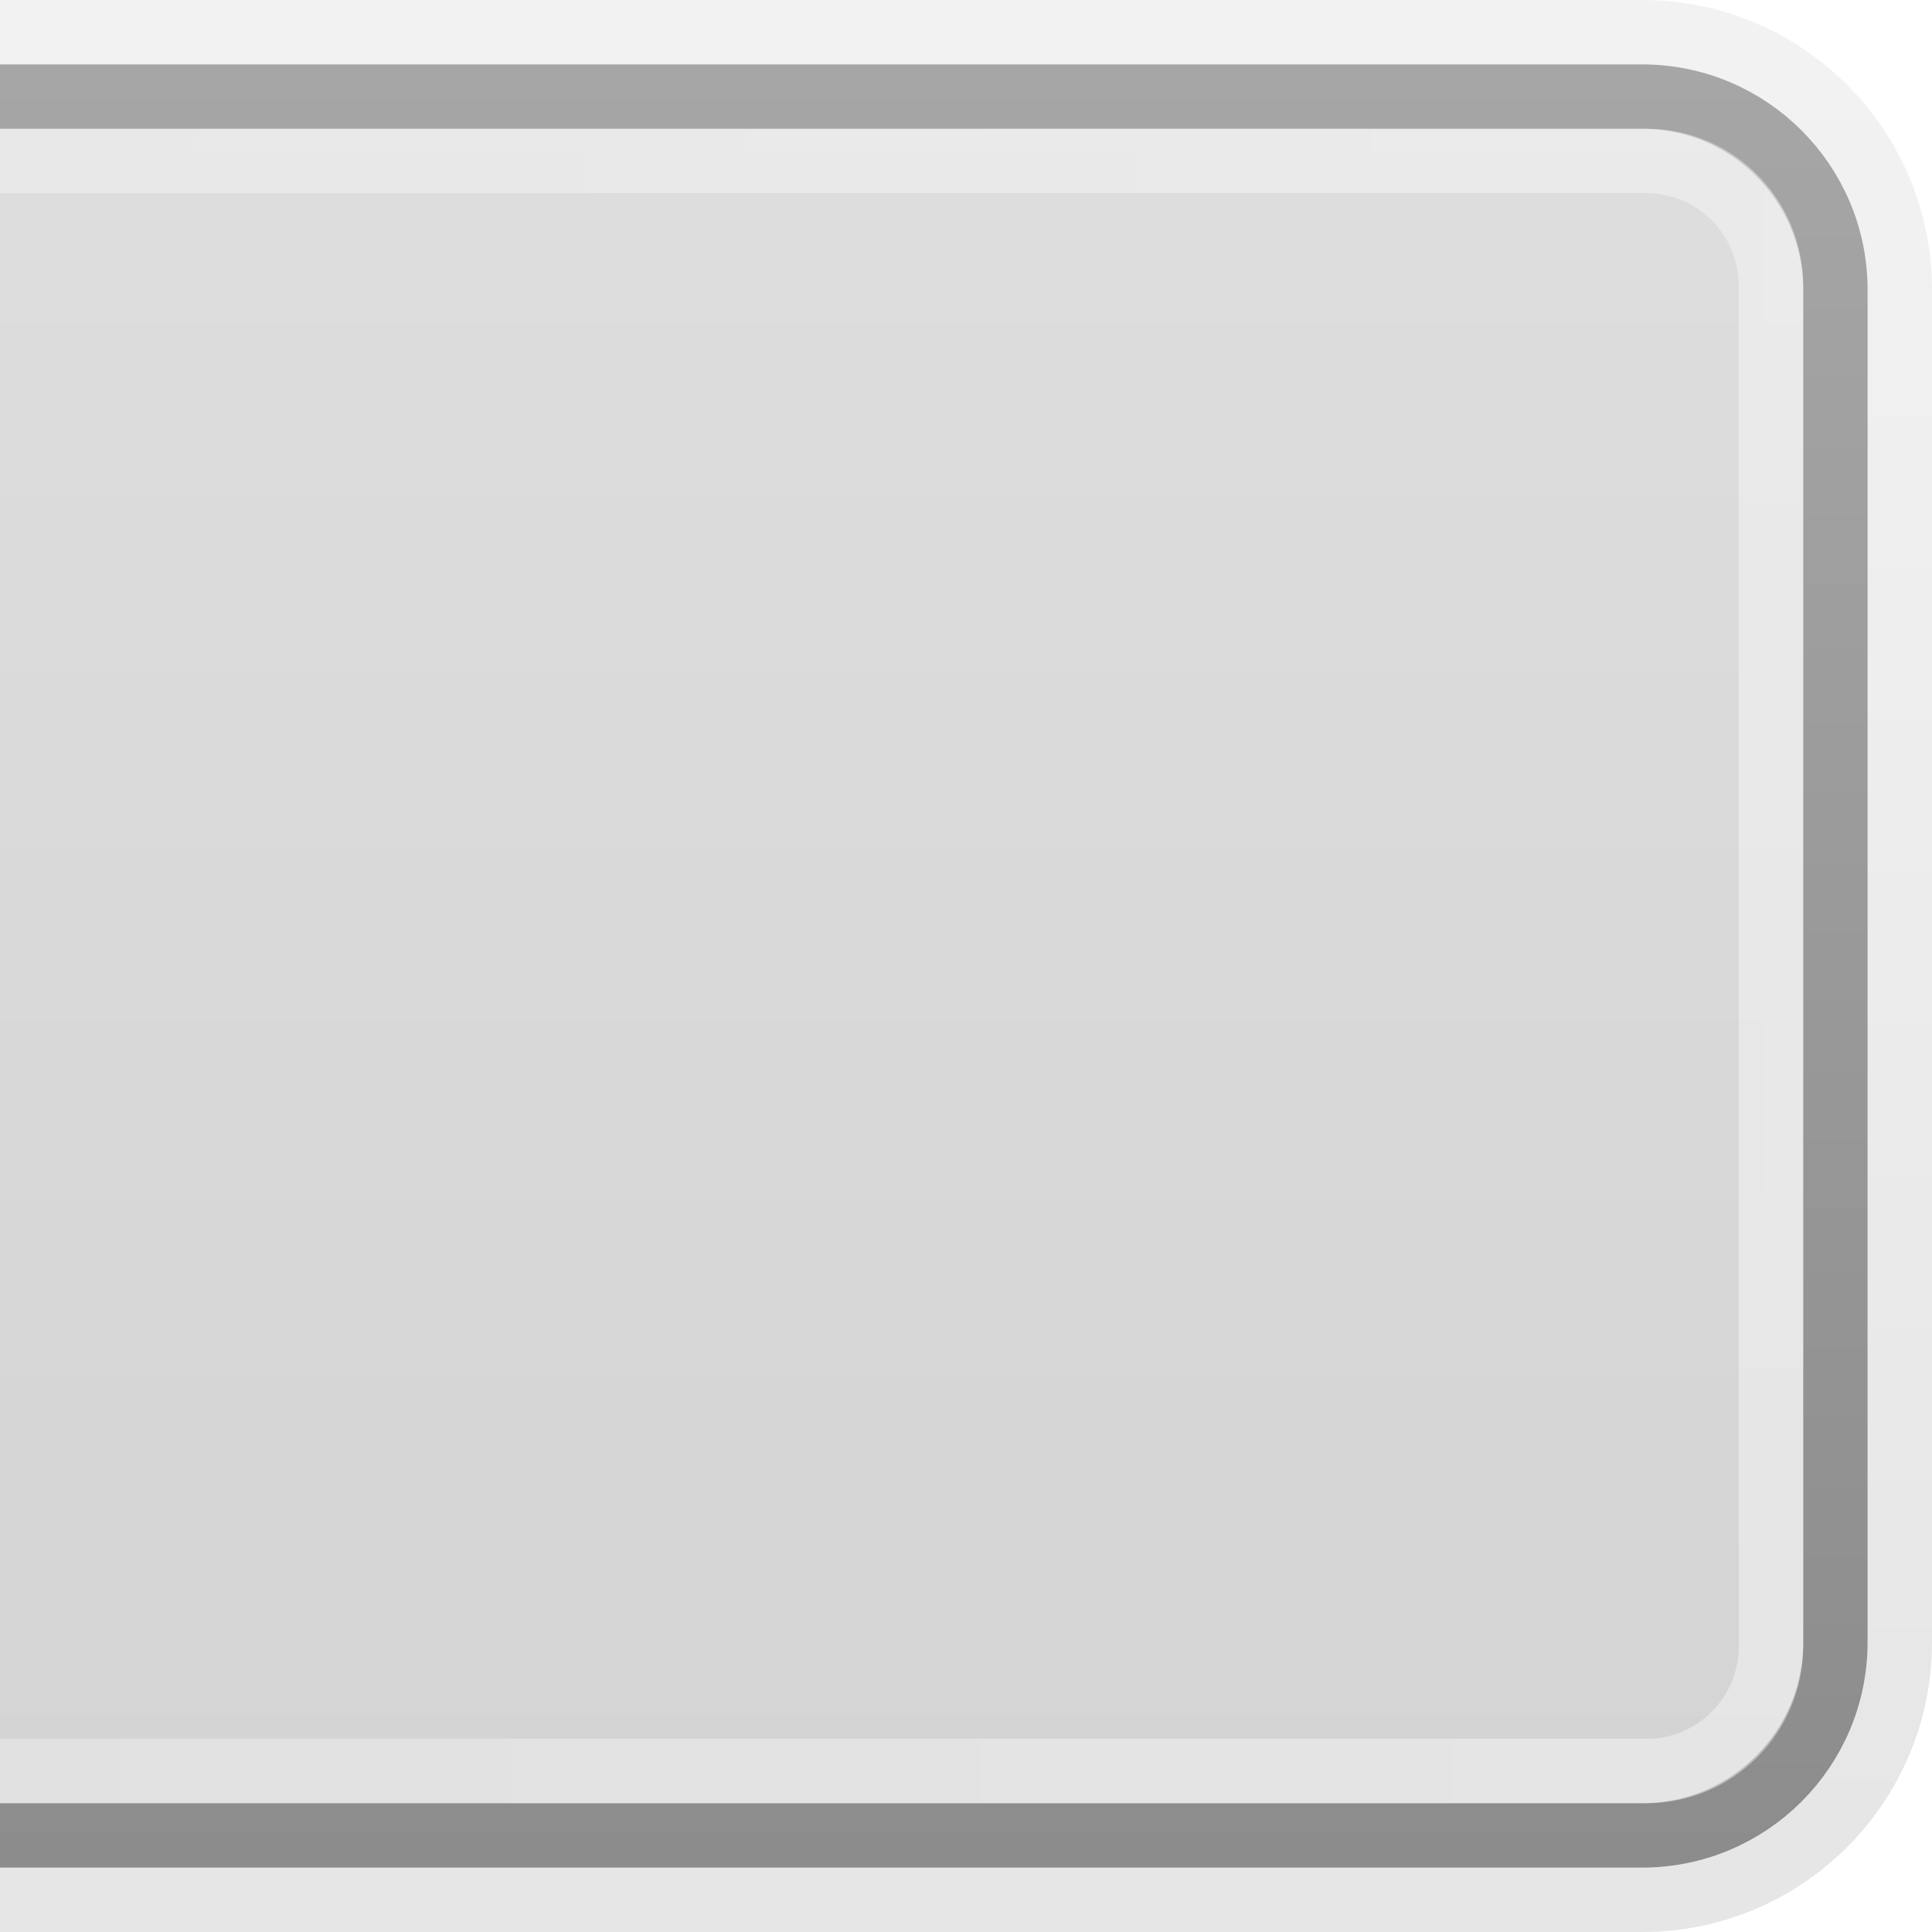
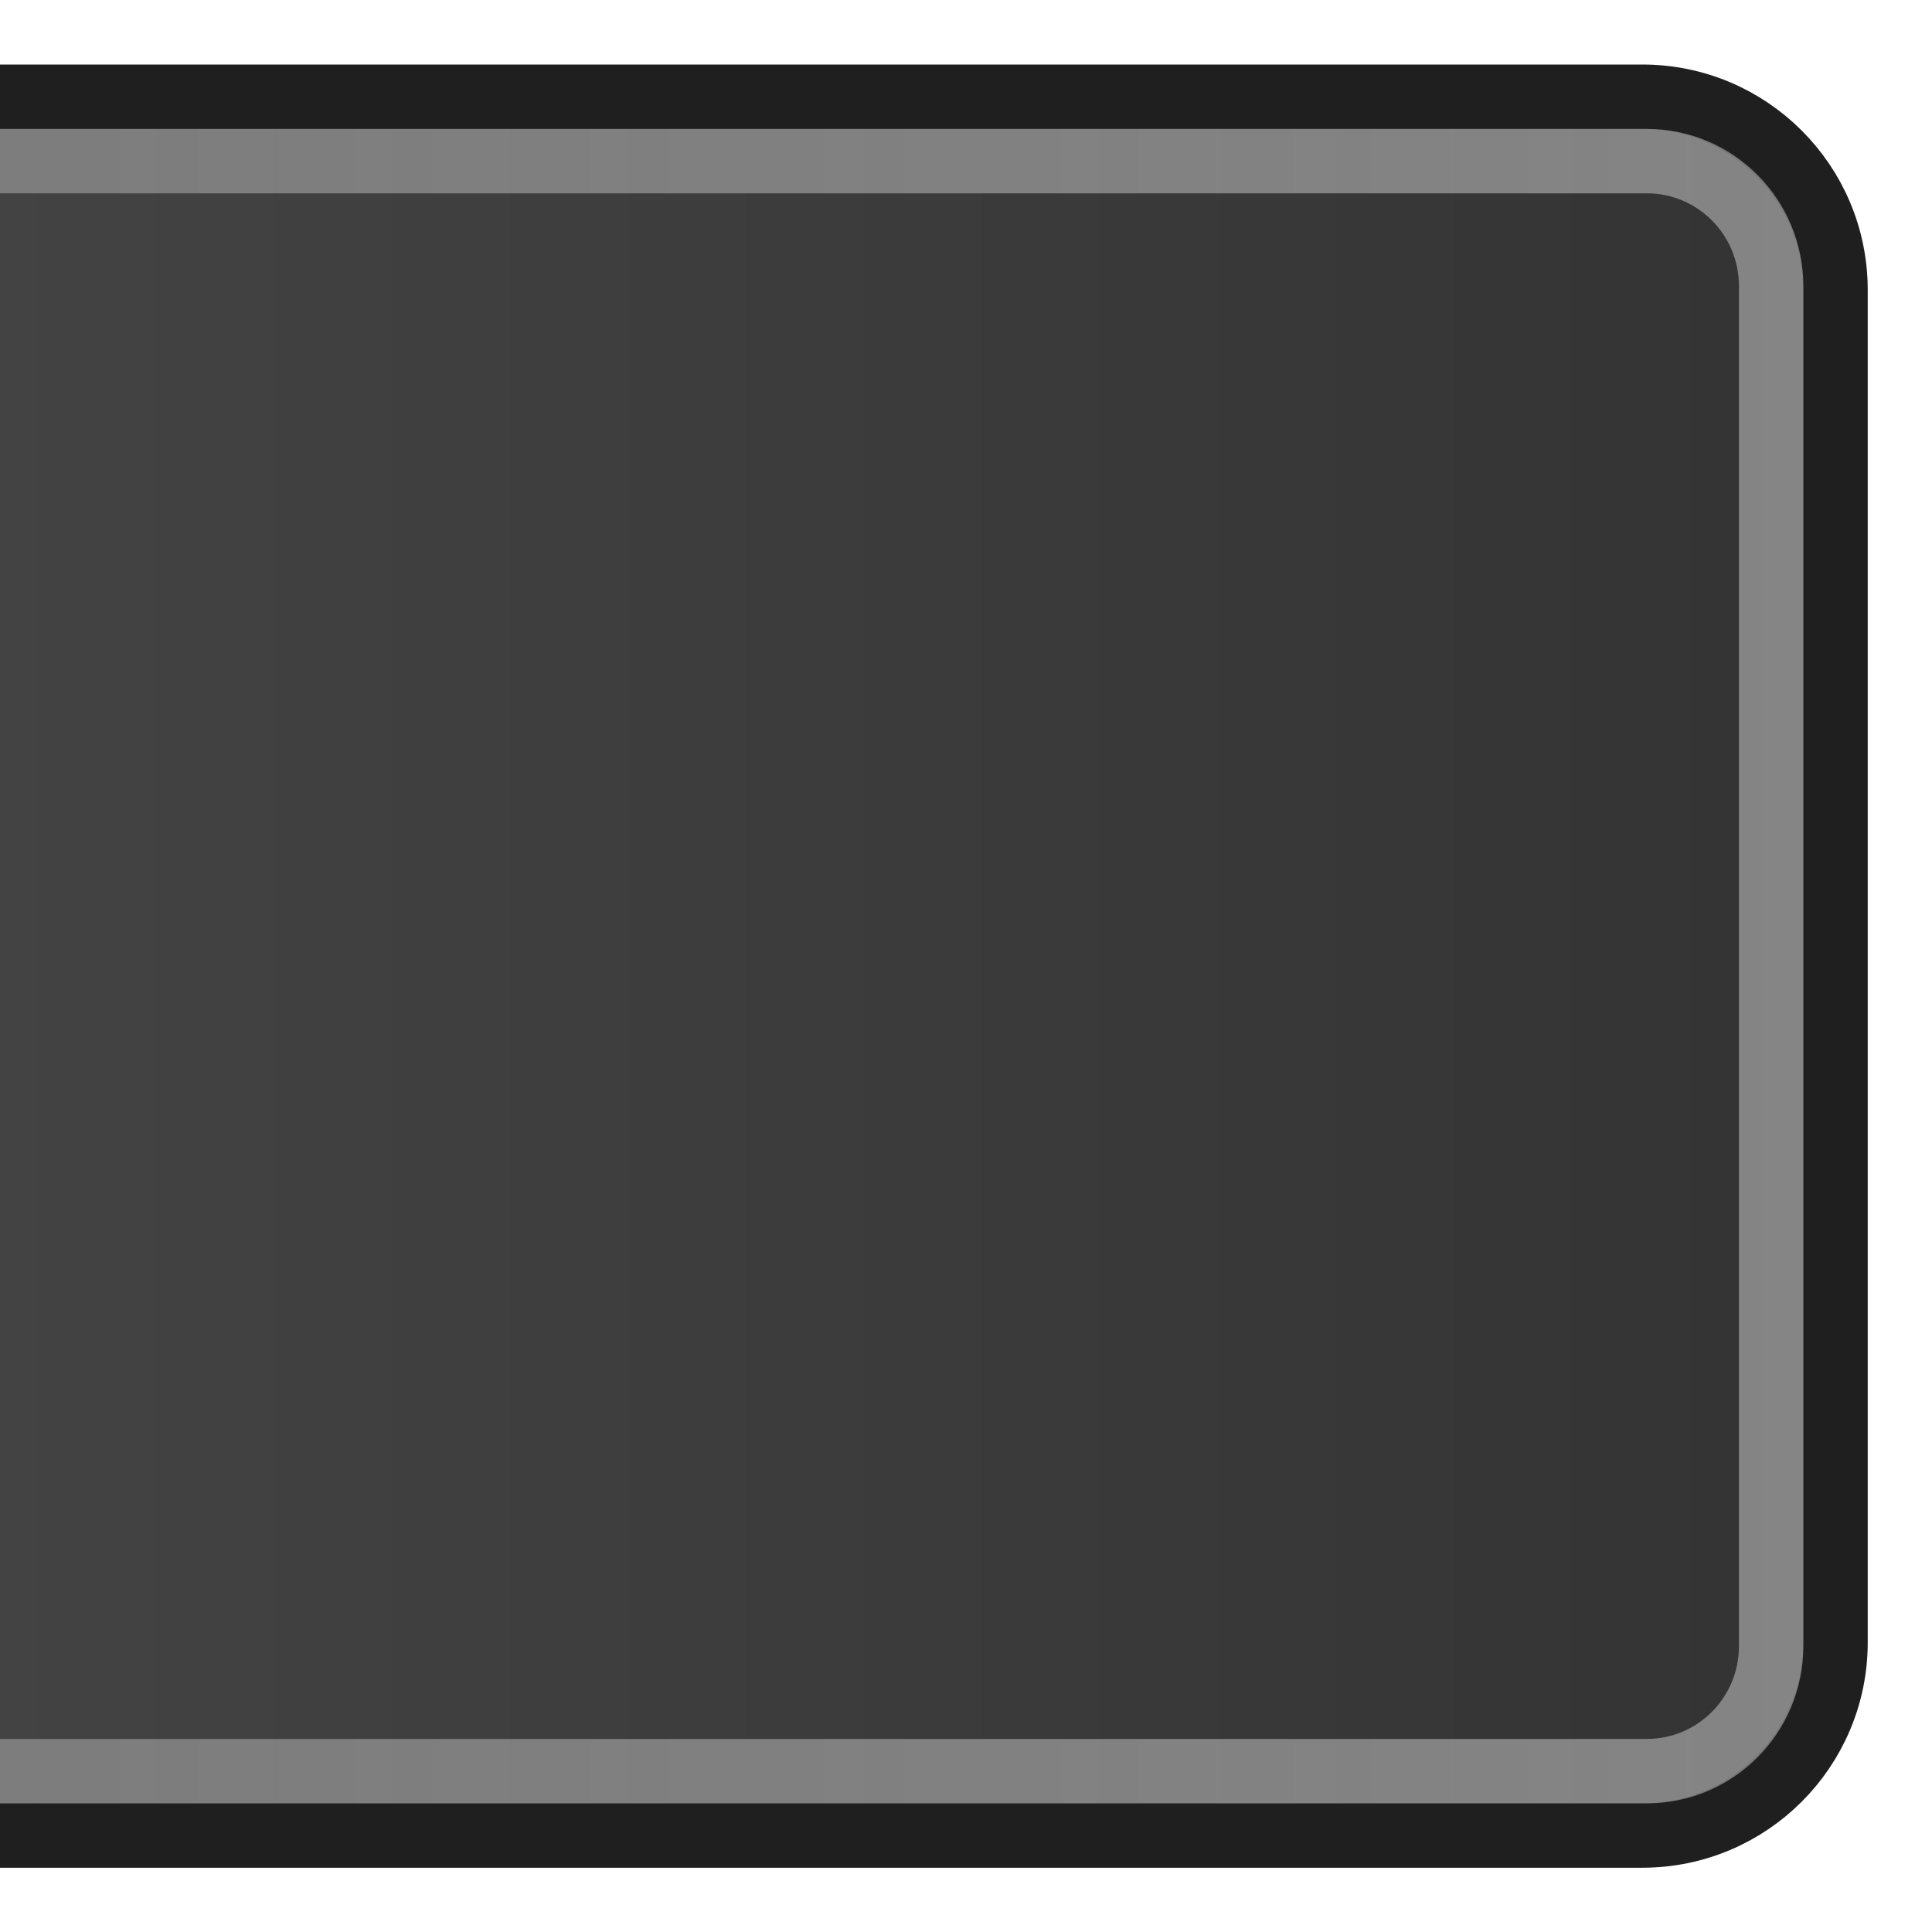
<svg xmlns="http://www.w3.org/2000/svg" xmlns:xlink="http://www.w3.org/1999/xlink" width="30" height="30" id="svg2" version="1.1">
  <defs id="defs4">
-     <linearGradient id="linearGradient3782">
-       <stop style="stop-color:#a6a6a6;stop-opacity:1;" offset="0" id="stop3784" />
-       <stop style="stop-color:#8c8c8c;stop-opacity:1;" offset="1" id="stop3786" />
-     </linearGradient>
-     <linearGradient id="linearGradient3774">
-       <stop style="stop-color:#000000;stop-opacity:0.05;" offset="0" id="stop3776" />
-       <stop style="stop-color:#000000;stop-opacity:0.1;" offset="1" id="stop3778" />
-     </linearGradient>
    <linearGradient id="linearGradient3761">
-       <stop style="stop-color:#dedede;stop-opacity:1;" offset="0" id="stop3764" />
-       <stop style="stop-color:#d4d4d4;stop-opacity:1;" offset="1" id="stop3766" />
+       <stop style="stop-color:#333333;stop-opacity:1;" offset="0" id="stop3764" />
+       <stop style="stop-color:#454545;stop-opacity:1;" offset="1" id="stop3766" />
    </linearGradient>
    <linearGradient id="linearGradient3759">
      <stop style="stop-color:#ffffff;stop-opacity:0.4;" offset="0" id="stop3761" />
      <stop style="stop-color:#ffffff;stop-opacity:0.3;" offset="1" id="stop3763" />
    </linearGradient>
    <linearGradient id="linearGradient3788">
      <stop style="stop-color:#000000;stop-opacity:0;" offset="0" id="stop3790" />
      <stop style="stop-color:#000000;stop-opacity:0.13;" offset="1" id="stop3792" />
    </linearGradient>
    <linearGradient xlink:href="#linearGradient3788" id="linearGradient3794" x1="15" y1="1022.362" x2="15" y2="1052.362" gradientUnits="userSpaceOnUse" />
-     <linearGradient xlink:href="#linearGradient3759" id="linearGradient3765" x1="15" y1="1024.362" x2="15" y2="1055.362" gradientUnits="userSpaceOnUse" gradientTransform="translate(1022.362,-1052.362)" />
-     <linearGradient xlink:href="#linearGradient3761" id="linearGradient3768" x1="1" y1="1037.362" x2="28" y2="1037.362" gradientUnits="userSpaceOnUse" gradientTransform="translate(1022.362,-1052.362)" />
-     <linearGradient xlink:href="#linearGradient3774" id="linearGradient3780" x1="1022.362" y1="17.5" x2="1052.362" y2="17.5" gradientUnits="userSpaceOnUse" gradientTransform="translate(1.7382813e-5,-30)" />
-     <linearGradient xlink:href="#linearGradient3782" id="linearGradient3789" x1="1023.362" y1="17.5" x2="1051.362" y2="17.5" gradientUnits="userSpaceOnUse" gradientTransform="translate(1.7382813e-5,-30)" />
+     <linearGradient xlink:href="#linearGradient3759" id="linearGradient3765" x1="15" y1="1024.362" x2="15" y2="1055.362" gradientUnits="userSpaceOnUse" gradientTransform="translate(-1052.364,-1052.364)" />
+     <linearGradient xlink:href="#linearGradient3761" id="linearGradient3768" x1="15" y1="1023.362" x2="15" y2="1056.362" gradientUnits="userSpaceOnUse" gradientTransform="translate(-1052.364,-1052.364)" />
  </defs>
  <g id="layer1" transform="translate(0,-1022.362)">
-     <rect style="fill:url(#linearGradient3768);fill-opacity:1;stroke:url(#linearGradient3789);stroke-width:1;stroke-miterlimit:4;stroke-opacity:1;stroke-dasharray:none" id="rect3755" width="27" height="32" x="1023.862" y="-28.5" rx="3" ry="3" transform="matrix(0,1,-1,0,0,0)" />
-     <rect style="fill:none;stroke:url(#linearGradient3765);stroke-width:1;stroke-linejoin:miter;stroke-miterlimit:4;stroke-opacity:1;stroke-dasharray:none;stroke-dashoffset:0" id="rect3757" width="25" height="30" x="1024.862" y="-27.5" rx="1.94" ry="1.929" transform="matrix(0,1,-1,0,0,0)" />
-     <rect style="fill:none;stroke:url(#linearGradient3780);stroke-width:1;stroke-opacity:1" id="rect3770" width="29" height="34" x="1022.862" y="-29.5" rx="4" ry="4" transform="matrix(0,1,-1,0,0,0)" />
+     <rect style="fill:url(#linearGradient3768);fill-opacity:1;stroke:#1f1f1f;stroke-width:1;stroke-miterlimit:4;stroke-dasharray:none;stroke-opacity:1" id="rect3755" width="27" height="32" x="-1050.864" y="-28.502" rx="3" ry="3" transform="matrix(0,-1,-1,0,0,0)" />
+     <rect style="fill:none;stroke:url(#linearGradient3765);stroke-width:1;stroke-linejoin:miter;stroke-miterlimit:4;stroke-dasharray:none;stroke-dashoffset:0;stroke-opacity:1" id="rect3757" width="25" height="30" x="-1049.864" y="-27.502" rx="1.94" ry="1.929" transform="matrix(0,-1,-1,0,0,0)" />
  </g>
</svg>
